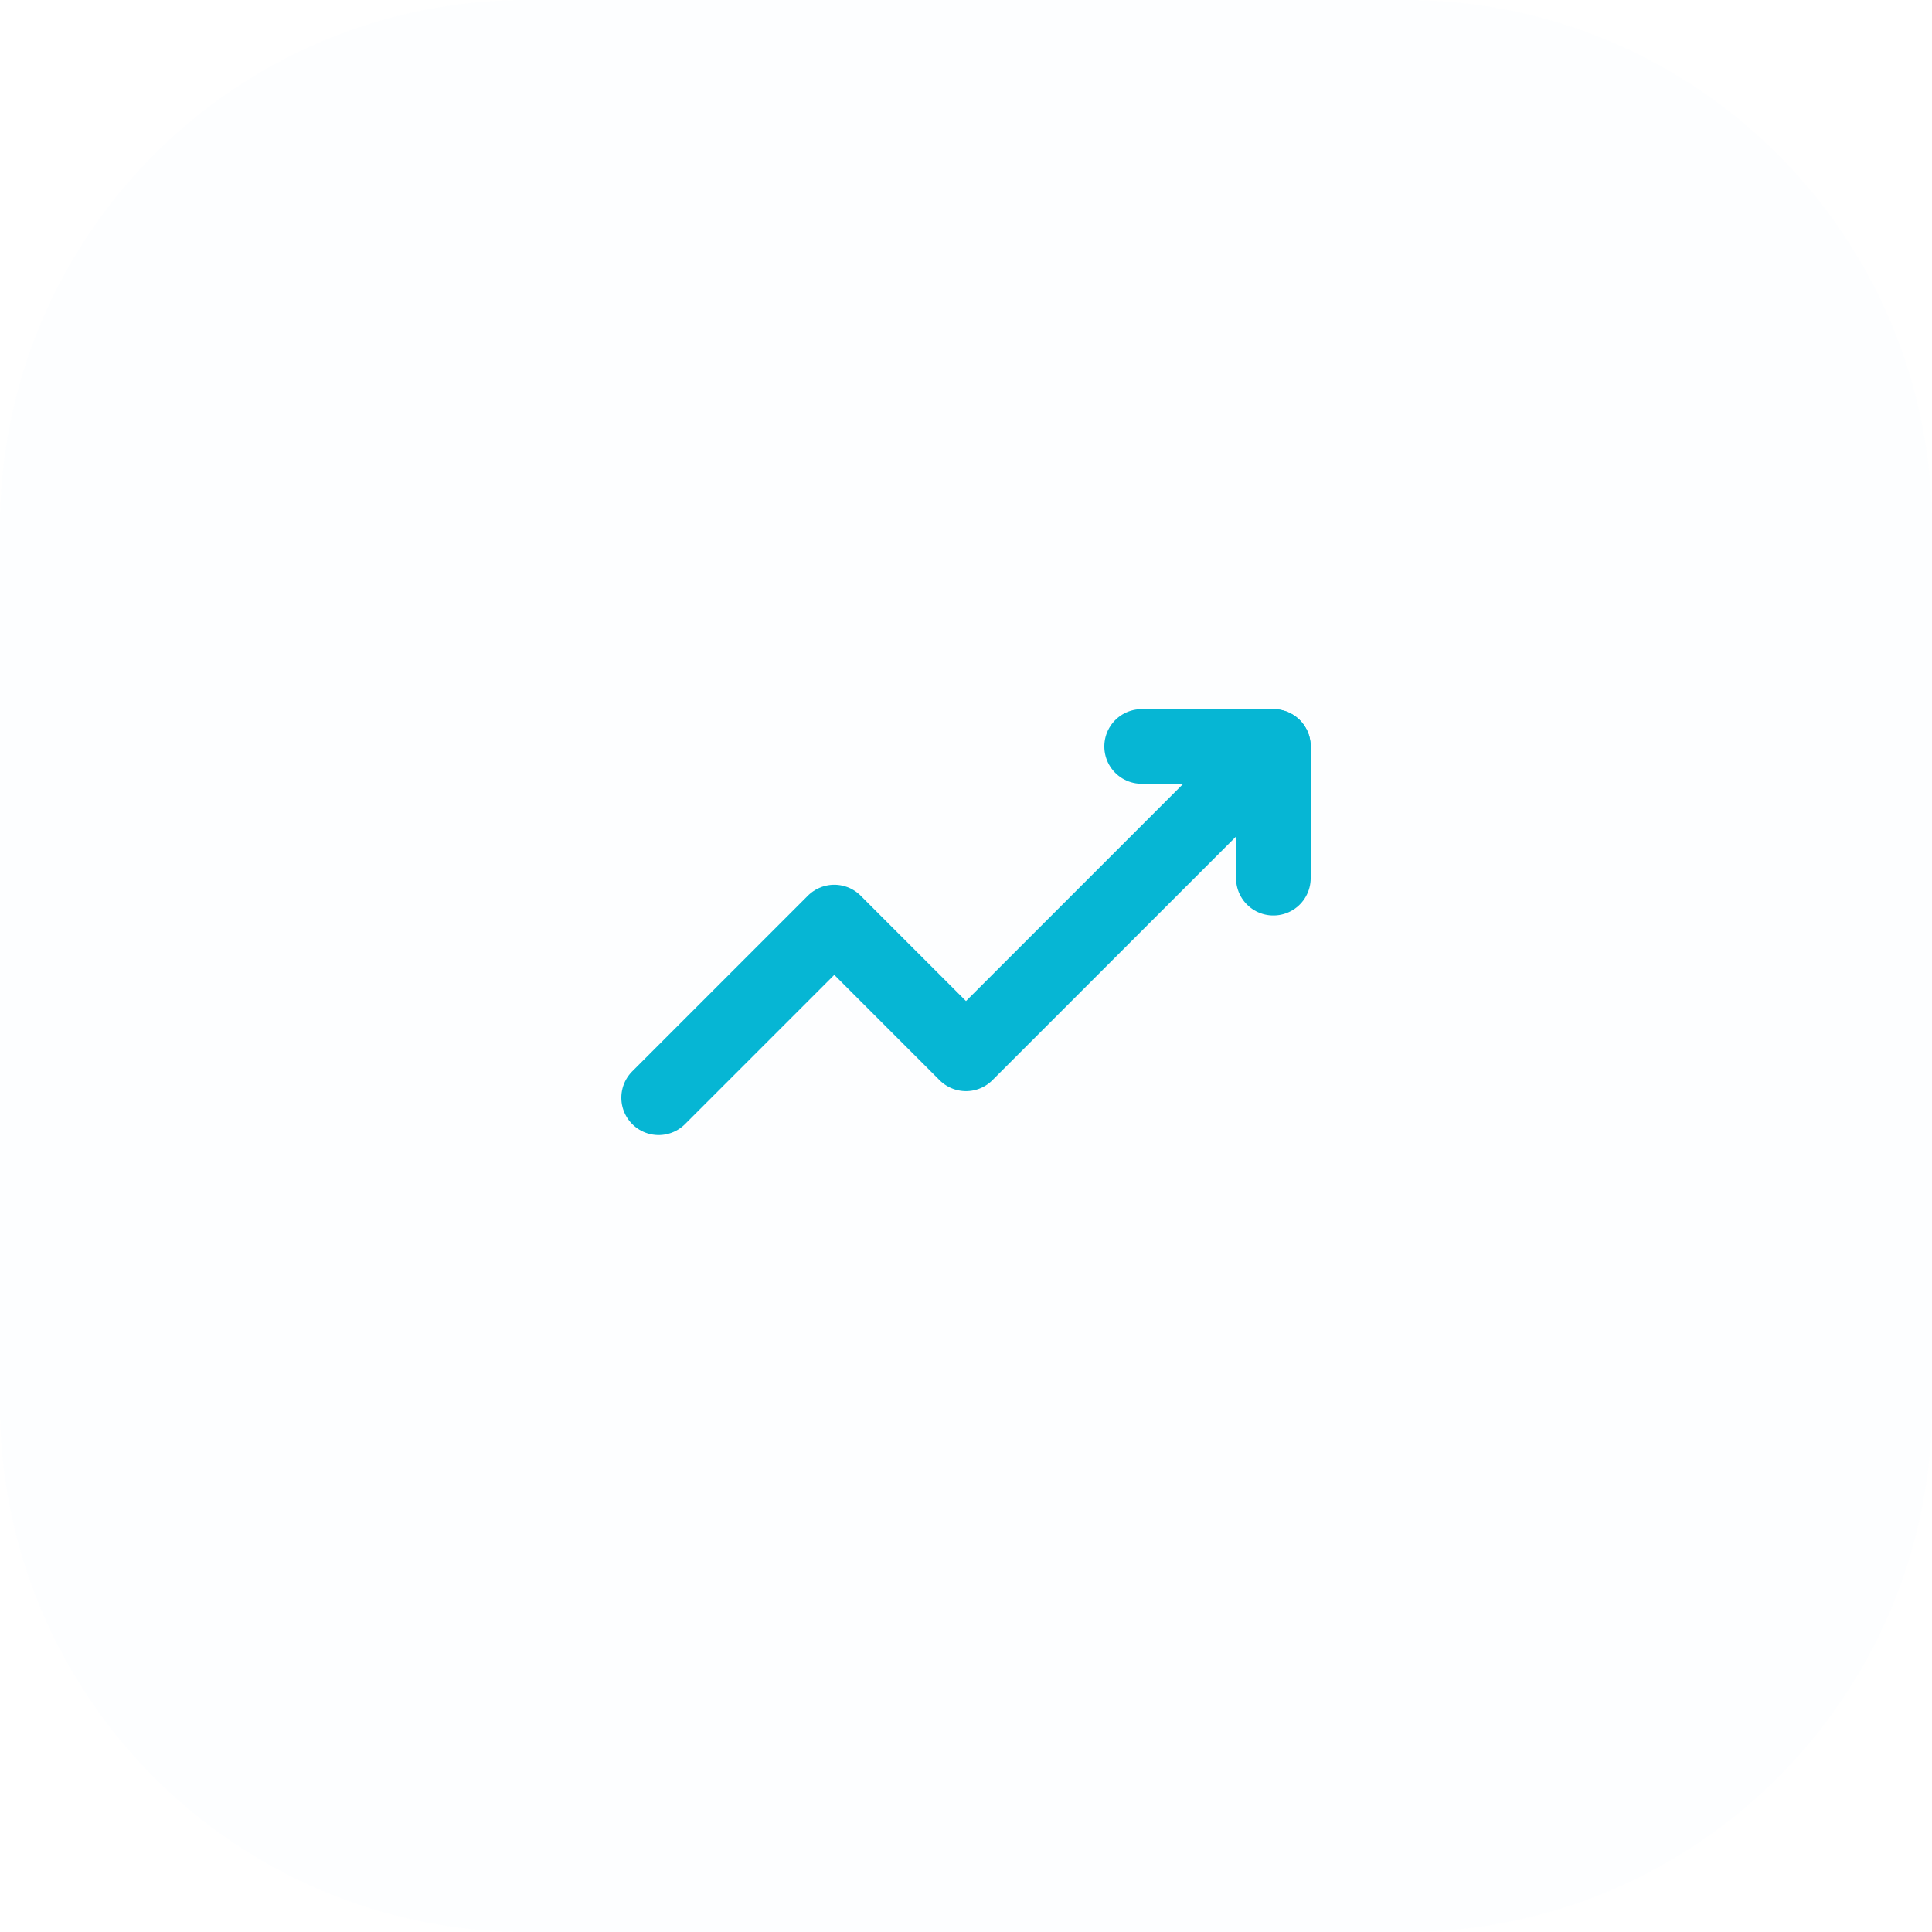
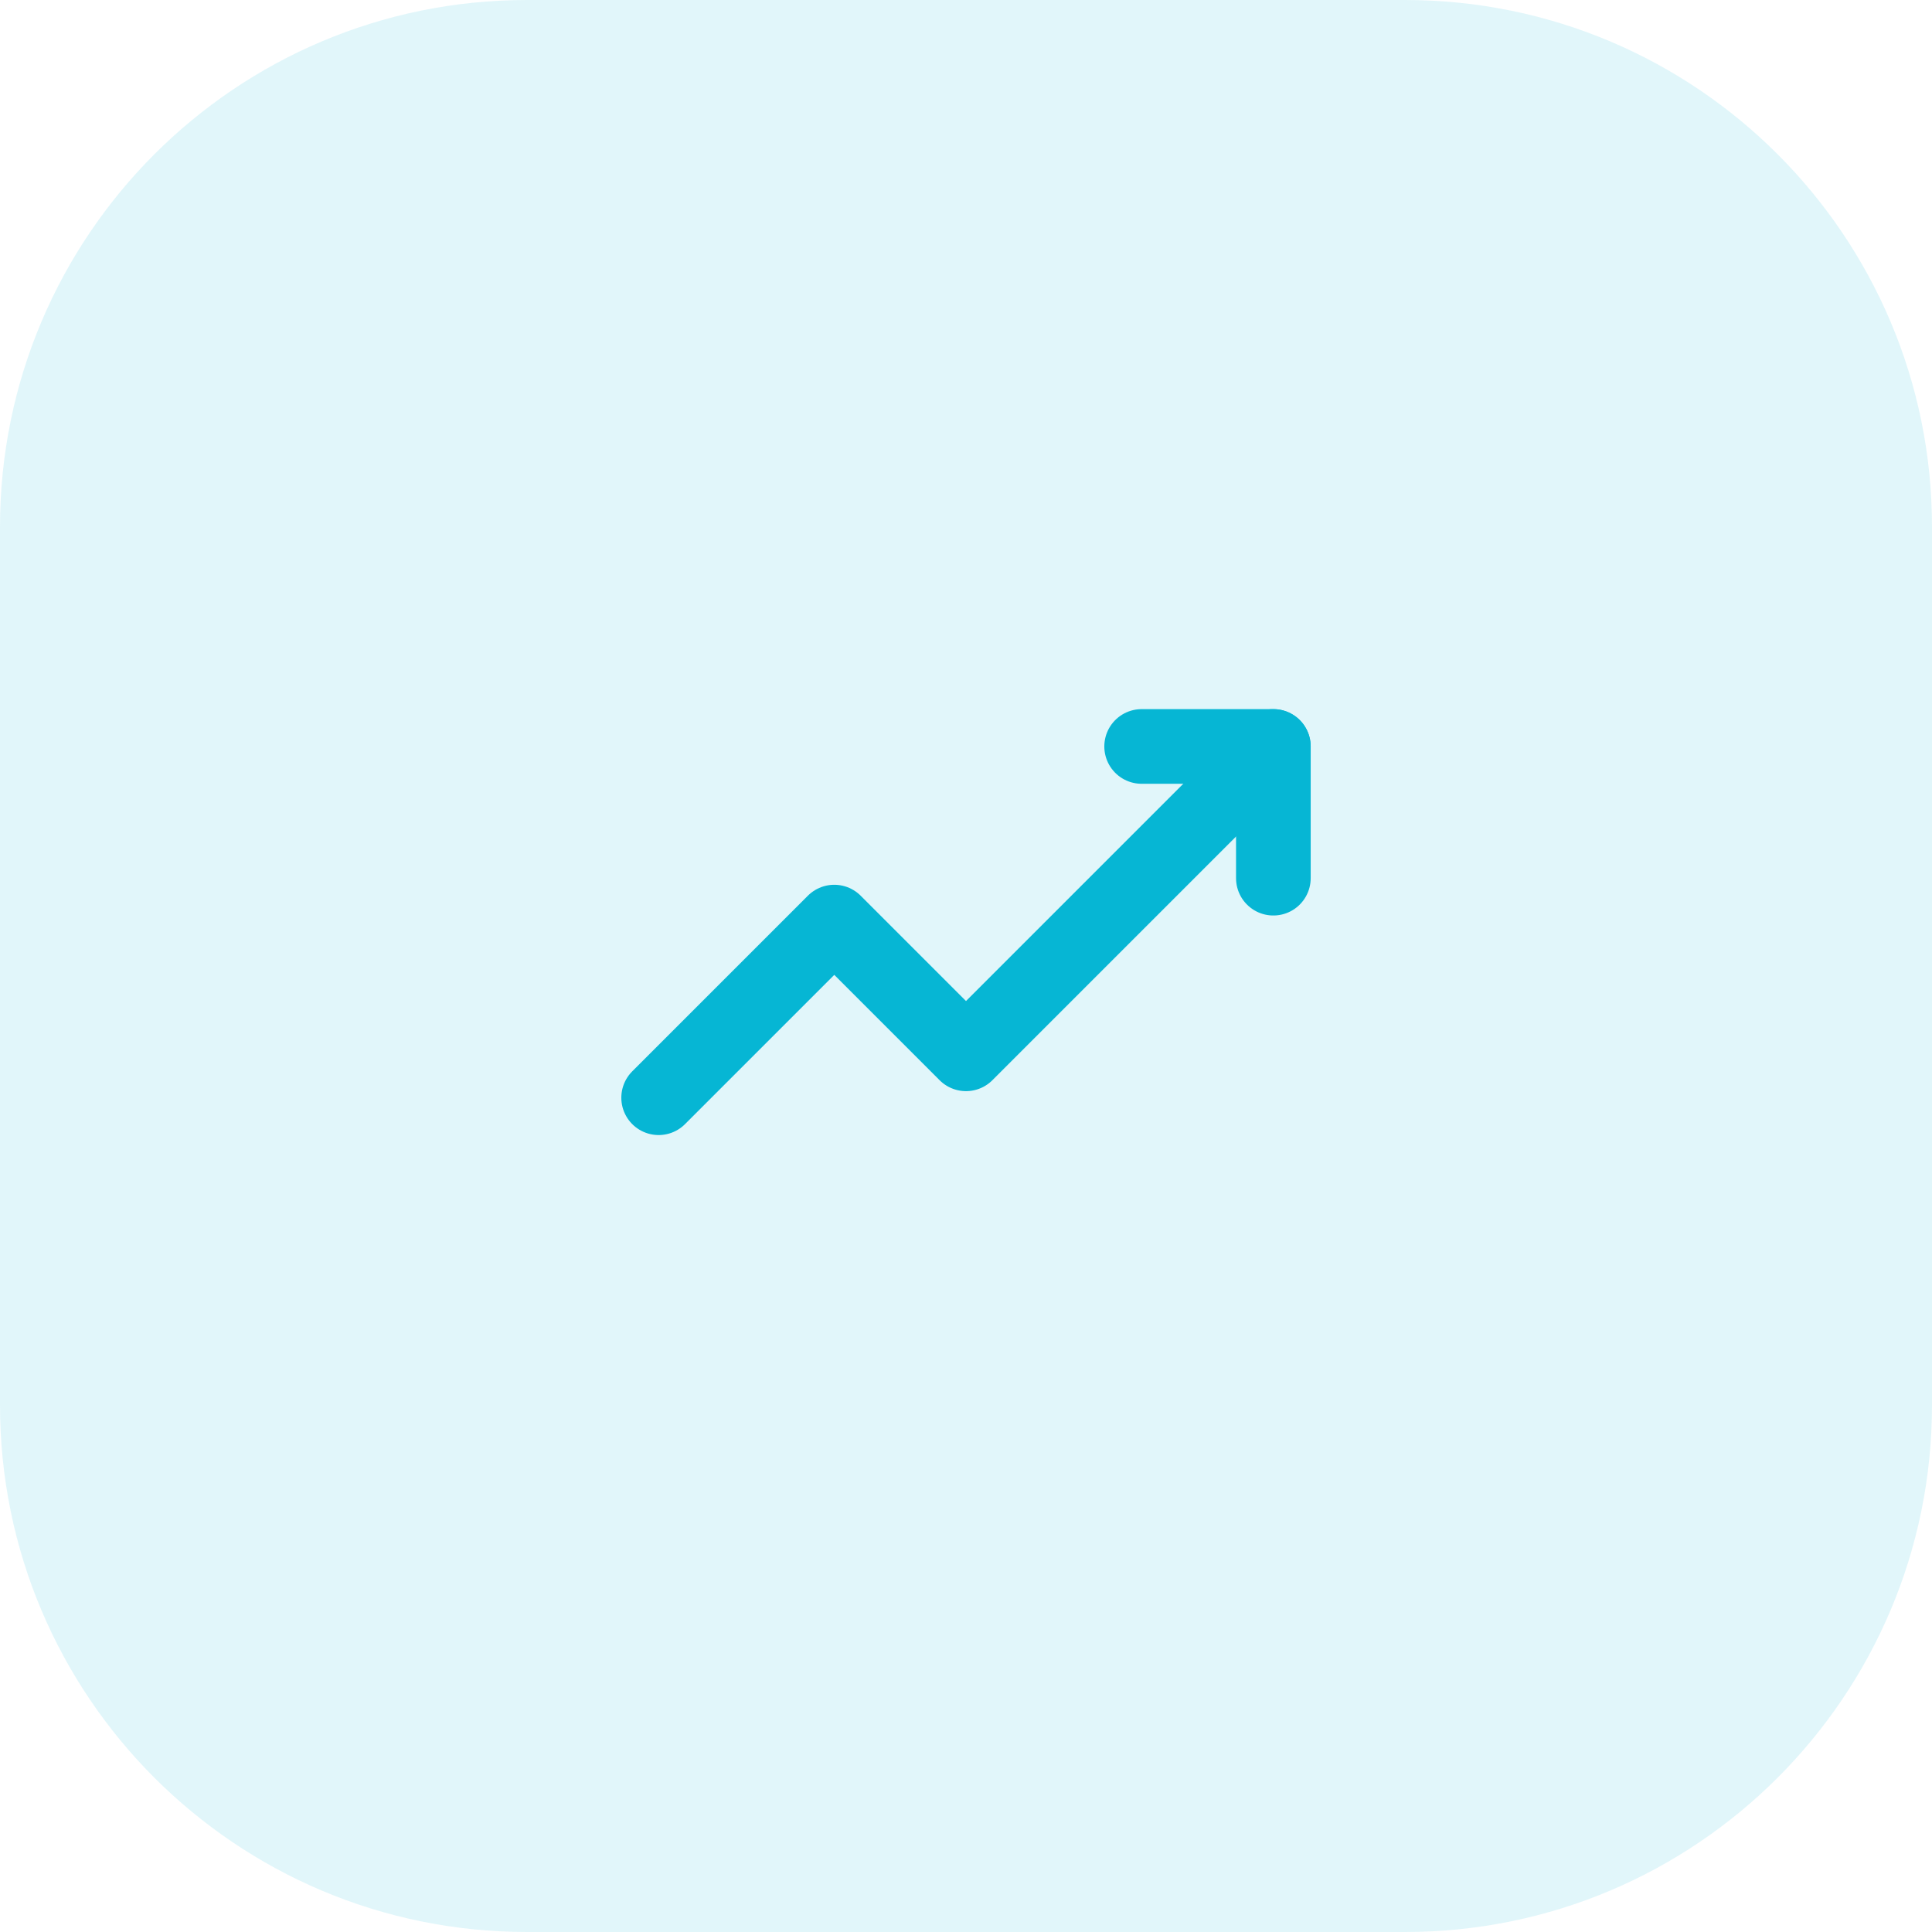
<svg xmlns="http://www.w3.org/2000/svg" width="44" height="44" viewBox="0 0 44 44" fill="none">
-   <rect width="44" height="44" rx="12" fill="#06B6D4" fill-opacity="0.01" />
+   <rect width="44" height="44" rx="12" fill="#06B6D4" fill-opacity="0.12" />
  <path d="M15 25L19 21L22 24L29 17" stroke="#06B6D4" stroke-width="1.7" stroke-linecap="round" stroke-linejoin="round" />
  <path d="M26 17H29V20" stroke="#06B6D4" stroke-width="1.7" stroke-linecap="round" stroke-linejoin="round" />
</svg>
